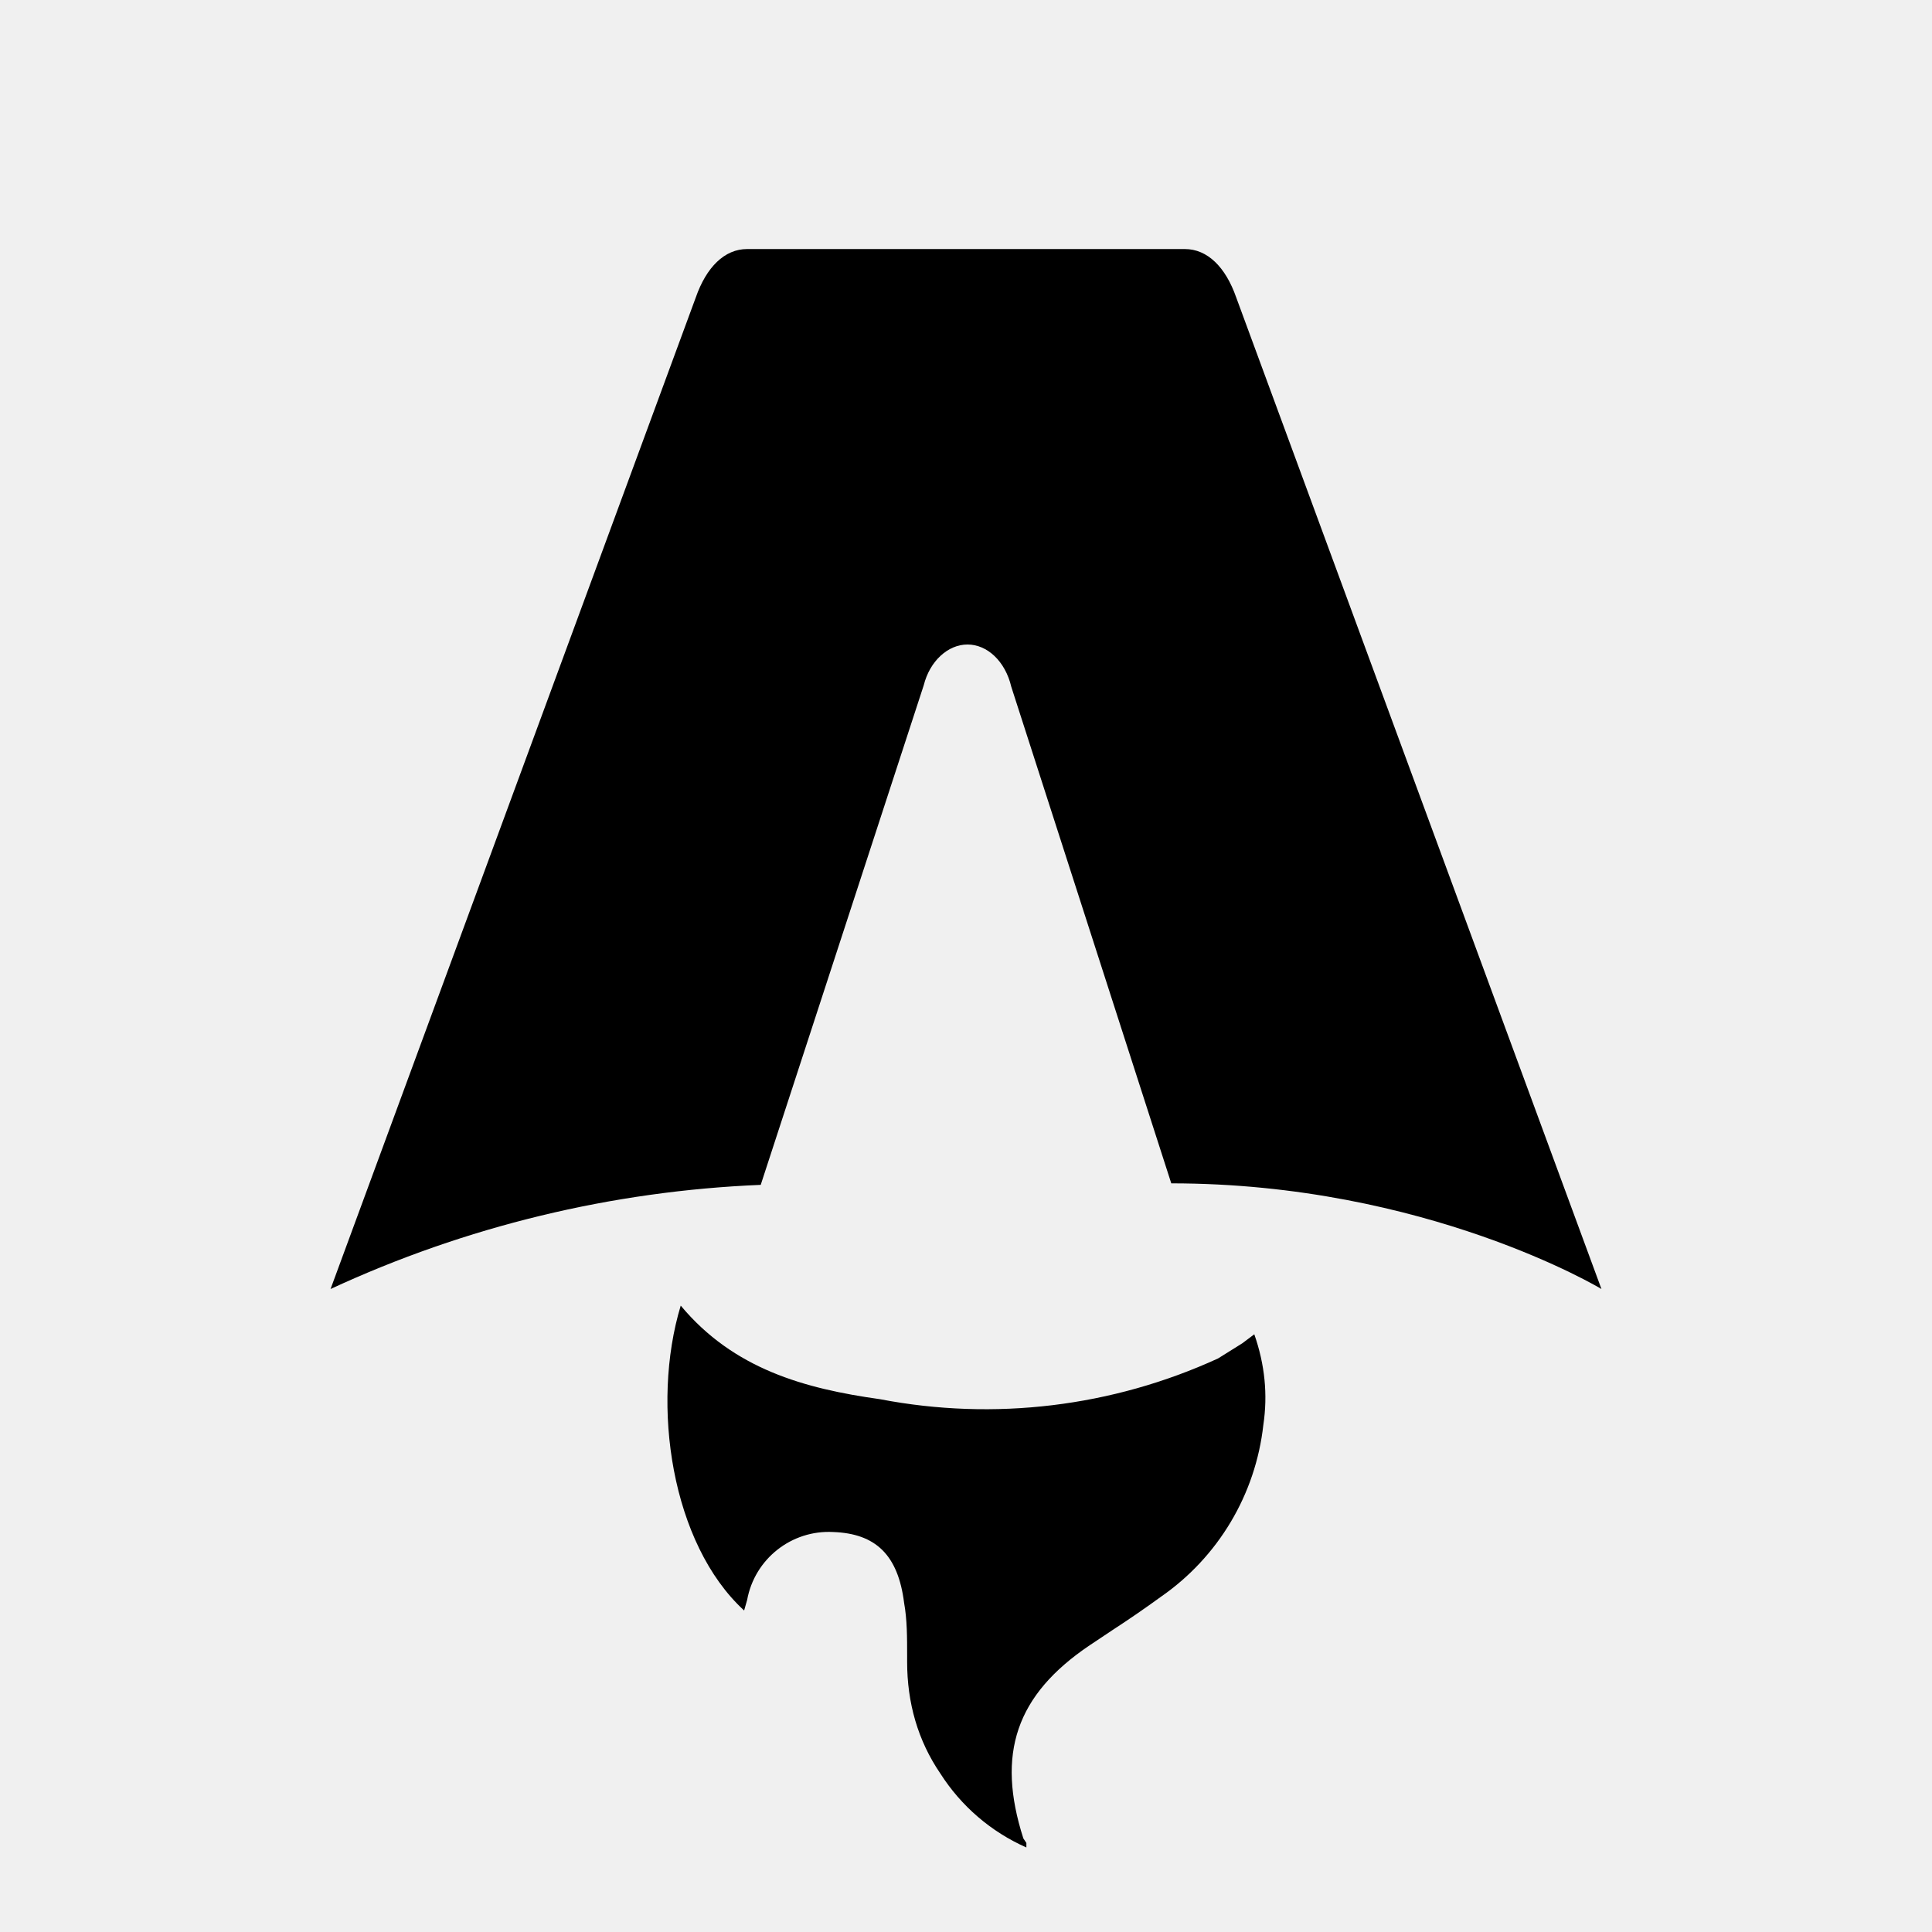
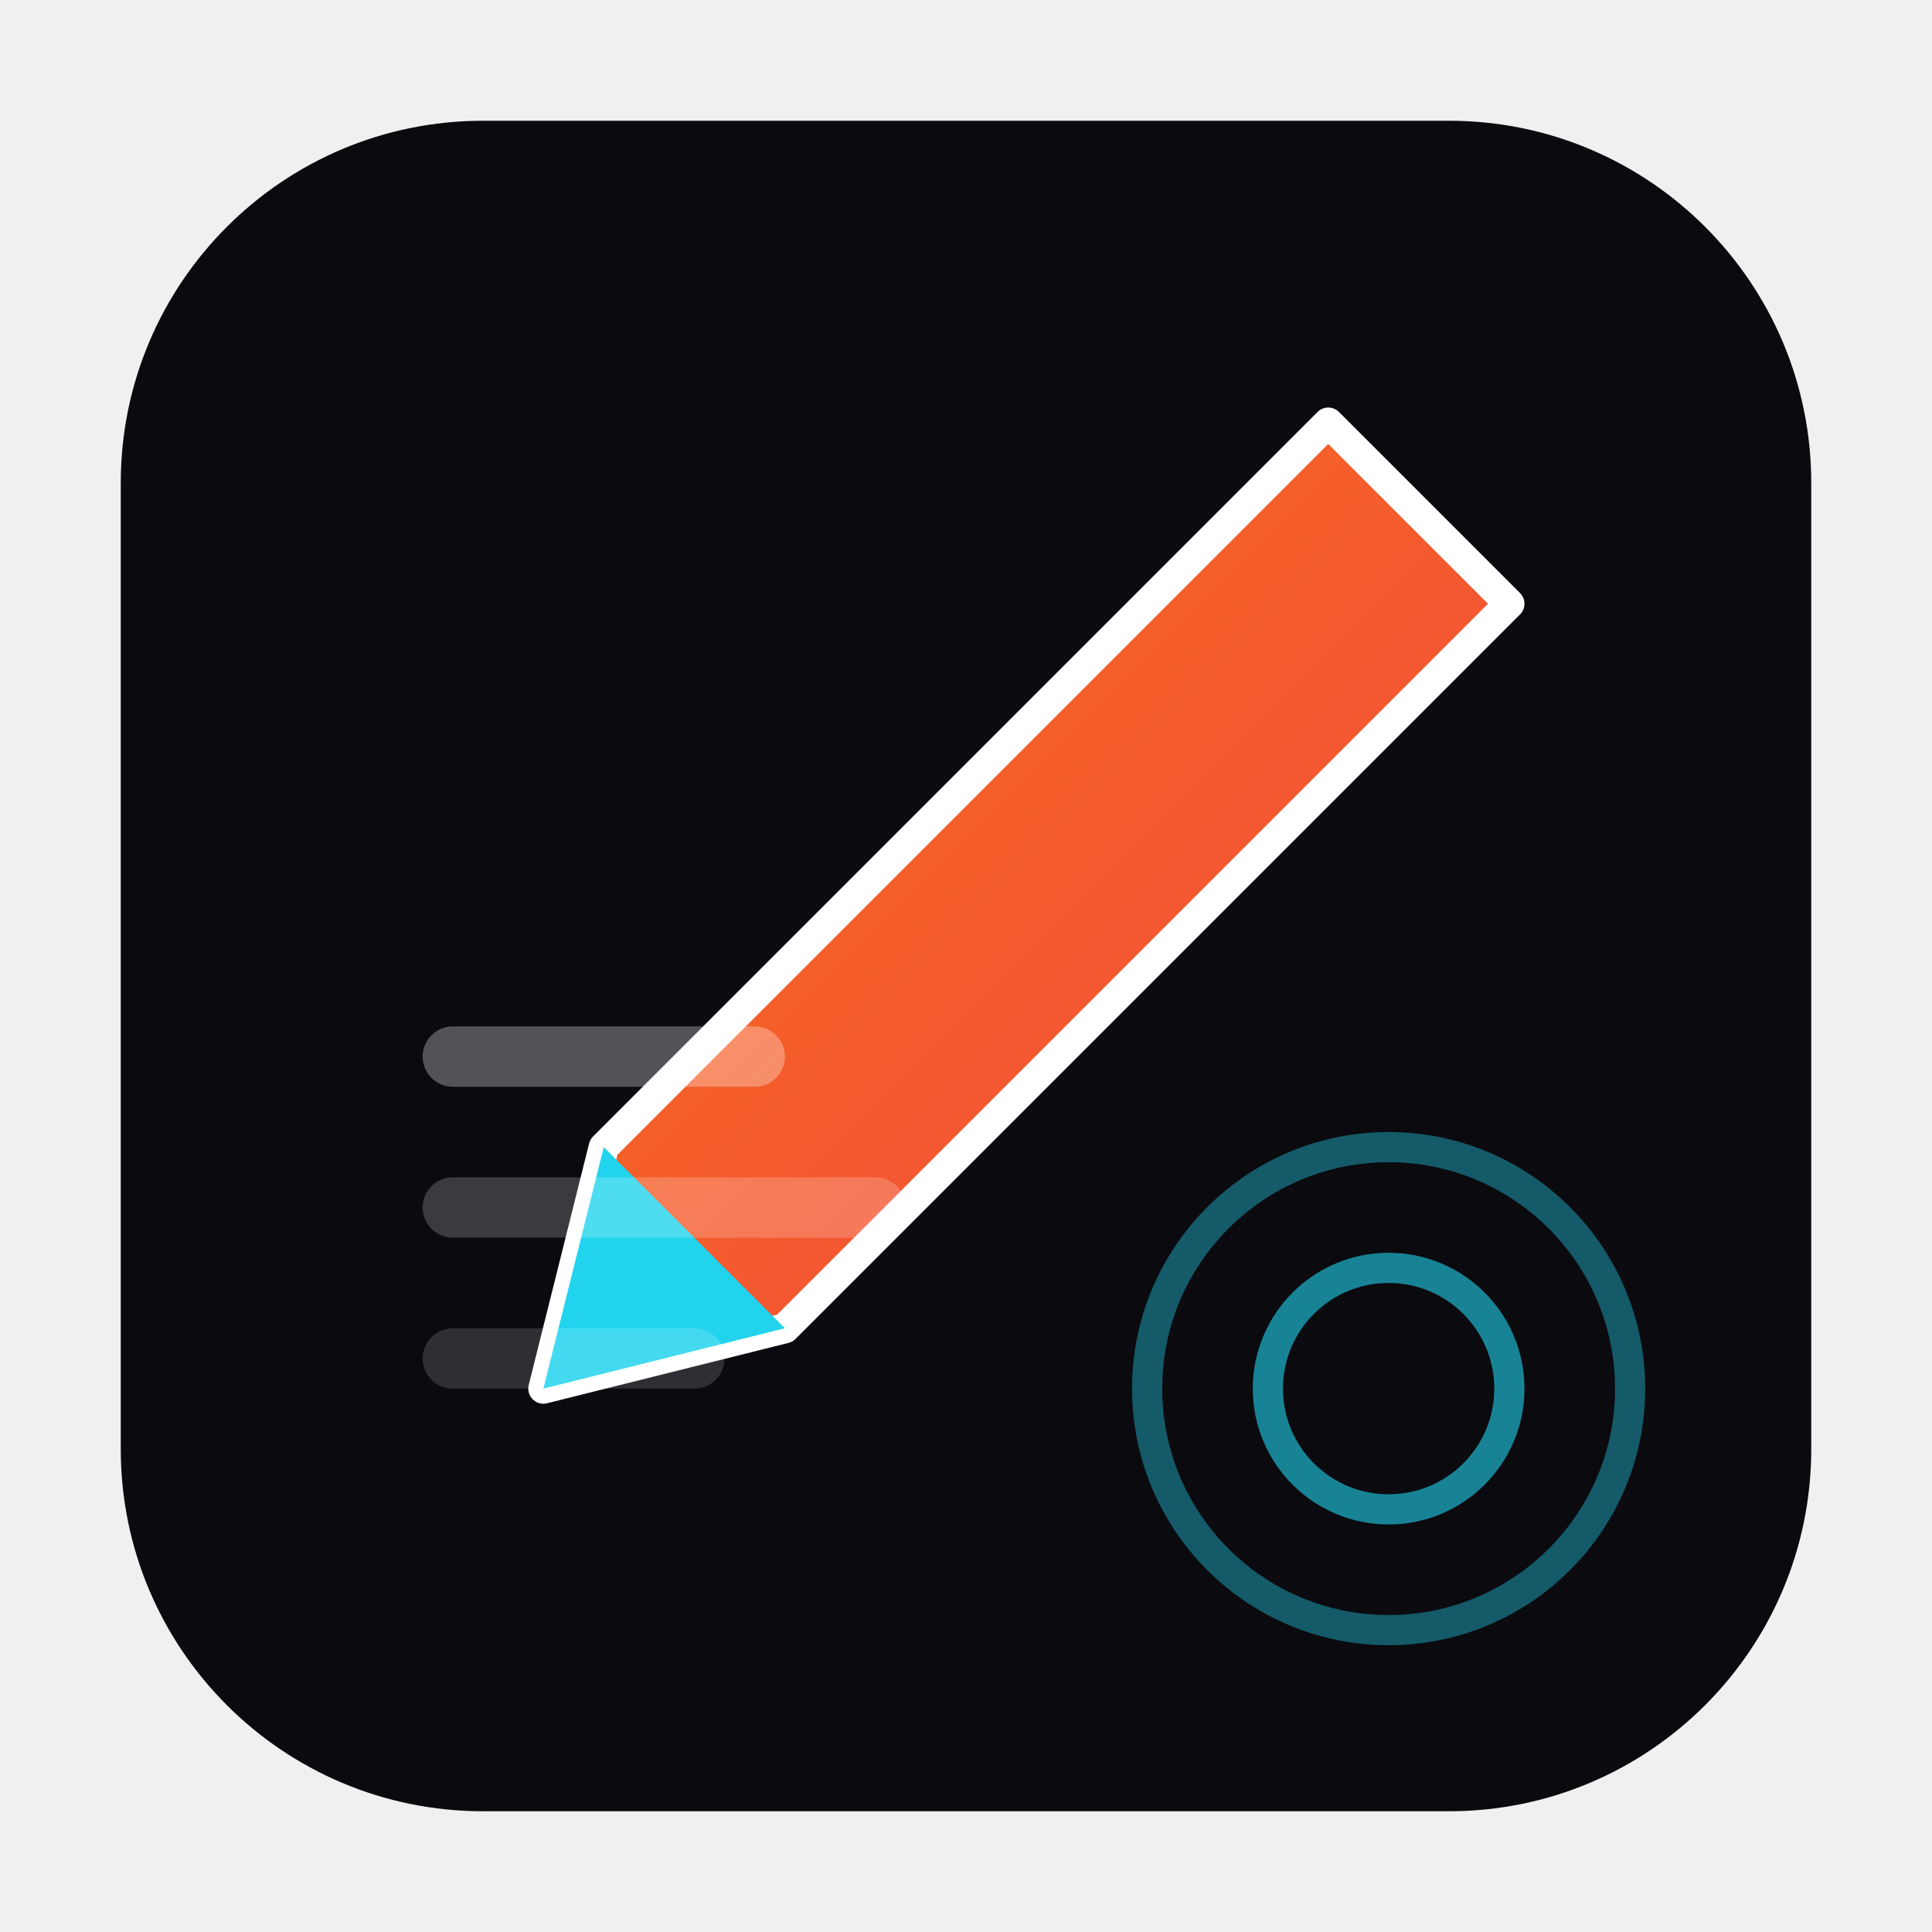
- <svg xmlns="http://www.w3.org/2000/svg" fill="none" viewBox="0 0 128 128">
-   <path d="M50.4 78.5a75.1 75.1 0 0 0-28.5 6.9l24.2-65.7c.7-2 1.9-3.2 3.4-3.2h29c1.5 0 2.7 1.2 3.4 3.2l24.2 65.7s-11.6-7-28.5-7L67 45.5c-.4-1.7-1.6-2.8-2.9-2.8-1.3 0-2.5 1.1-2.9 2.7L50.4 78.5Zm-1.1 28.2Zm-4.2-20.2c-2 6.6-.6 15.8 4.2 20.2a17.5 17.5 0 0 1 .2-.7 5.5 5.5 0 0 1 5.7-4.5c2.8.1 4.3 1.5 4.7 4.7.2 1.1.2 2.3.2 3.5v.4c0 2.7.7 5.2 2.2 7.4a13 13 0 0 0 5.7 4.9v-.3l-.2-.3c-1.8-5.6-.5-9.5 4.4-12.8l1.5-1a73 73 0 0 0 3.2-2.2 16 16 0 0 0 6.8-11.4c.3-2 .1-4-.6-6l-.8.6-1.6 1a37 37 0 0 1-22.4 2.7c-5-.7-9.7-2-13.2-6.2Z" />
-   <style>
-         path { fill: #000; }
-         @media (prefers-color-scheme: dark) {
-             path { fill: #FFF; }
-         }
-     </style>
+ <svg xmlns="http://www.w3.org/2000/svg" width="128" height="128" viewBox="0 0 128 128" role="img" aria-label="Signal Dispatch Blog">
+   <defs>
+     <linearGradient id="g" x1="0" y1="0" x2="1" y2="1">
+       <stop offset="0%" stop-color="#f97316" />
+       <stop offset="100%" stop-color="#ef4444" />
+     </linearGradient>
+   </defs>
+   <rect x="8" y="8" width="112" height="112" rx="24" fill="#0a0a0f" />
+   <path d="M88 28L100 40L52 88L36 92L40 76Z" fill="url(#g)" stroke="#fff" stroke-width="2" stroke-linejoin="round" />
+   <path d="M36 92L40 76L52 88Z" fill="#22d3ee" />
+   <rect x="28" y="68" width="24" height="4" rx="2" fill="#fff" opacity="0.3" />
+   <rect x="28" y="78" width="32" height="4" rx="2" fill="#fff" opacity="0.2" />
+   <rect x="28" y="88" width="20" height="4" rx="2" fill="#fff" opacity="0.15" />
+   <circle cx="92" cy="92" r="8" fill="none" stroke="#22d3ee" stroke-width="2" opacity="0.6" />
+   <circle cx="92" cy="92" r="16" fill="none" stroke="#22d3ee" stroke-width="2" opacity="0.4" />
</svg>
